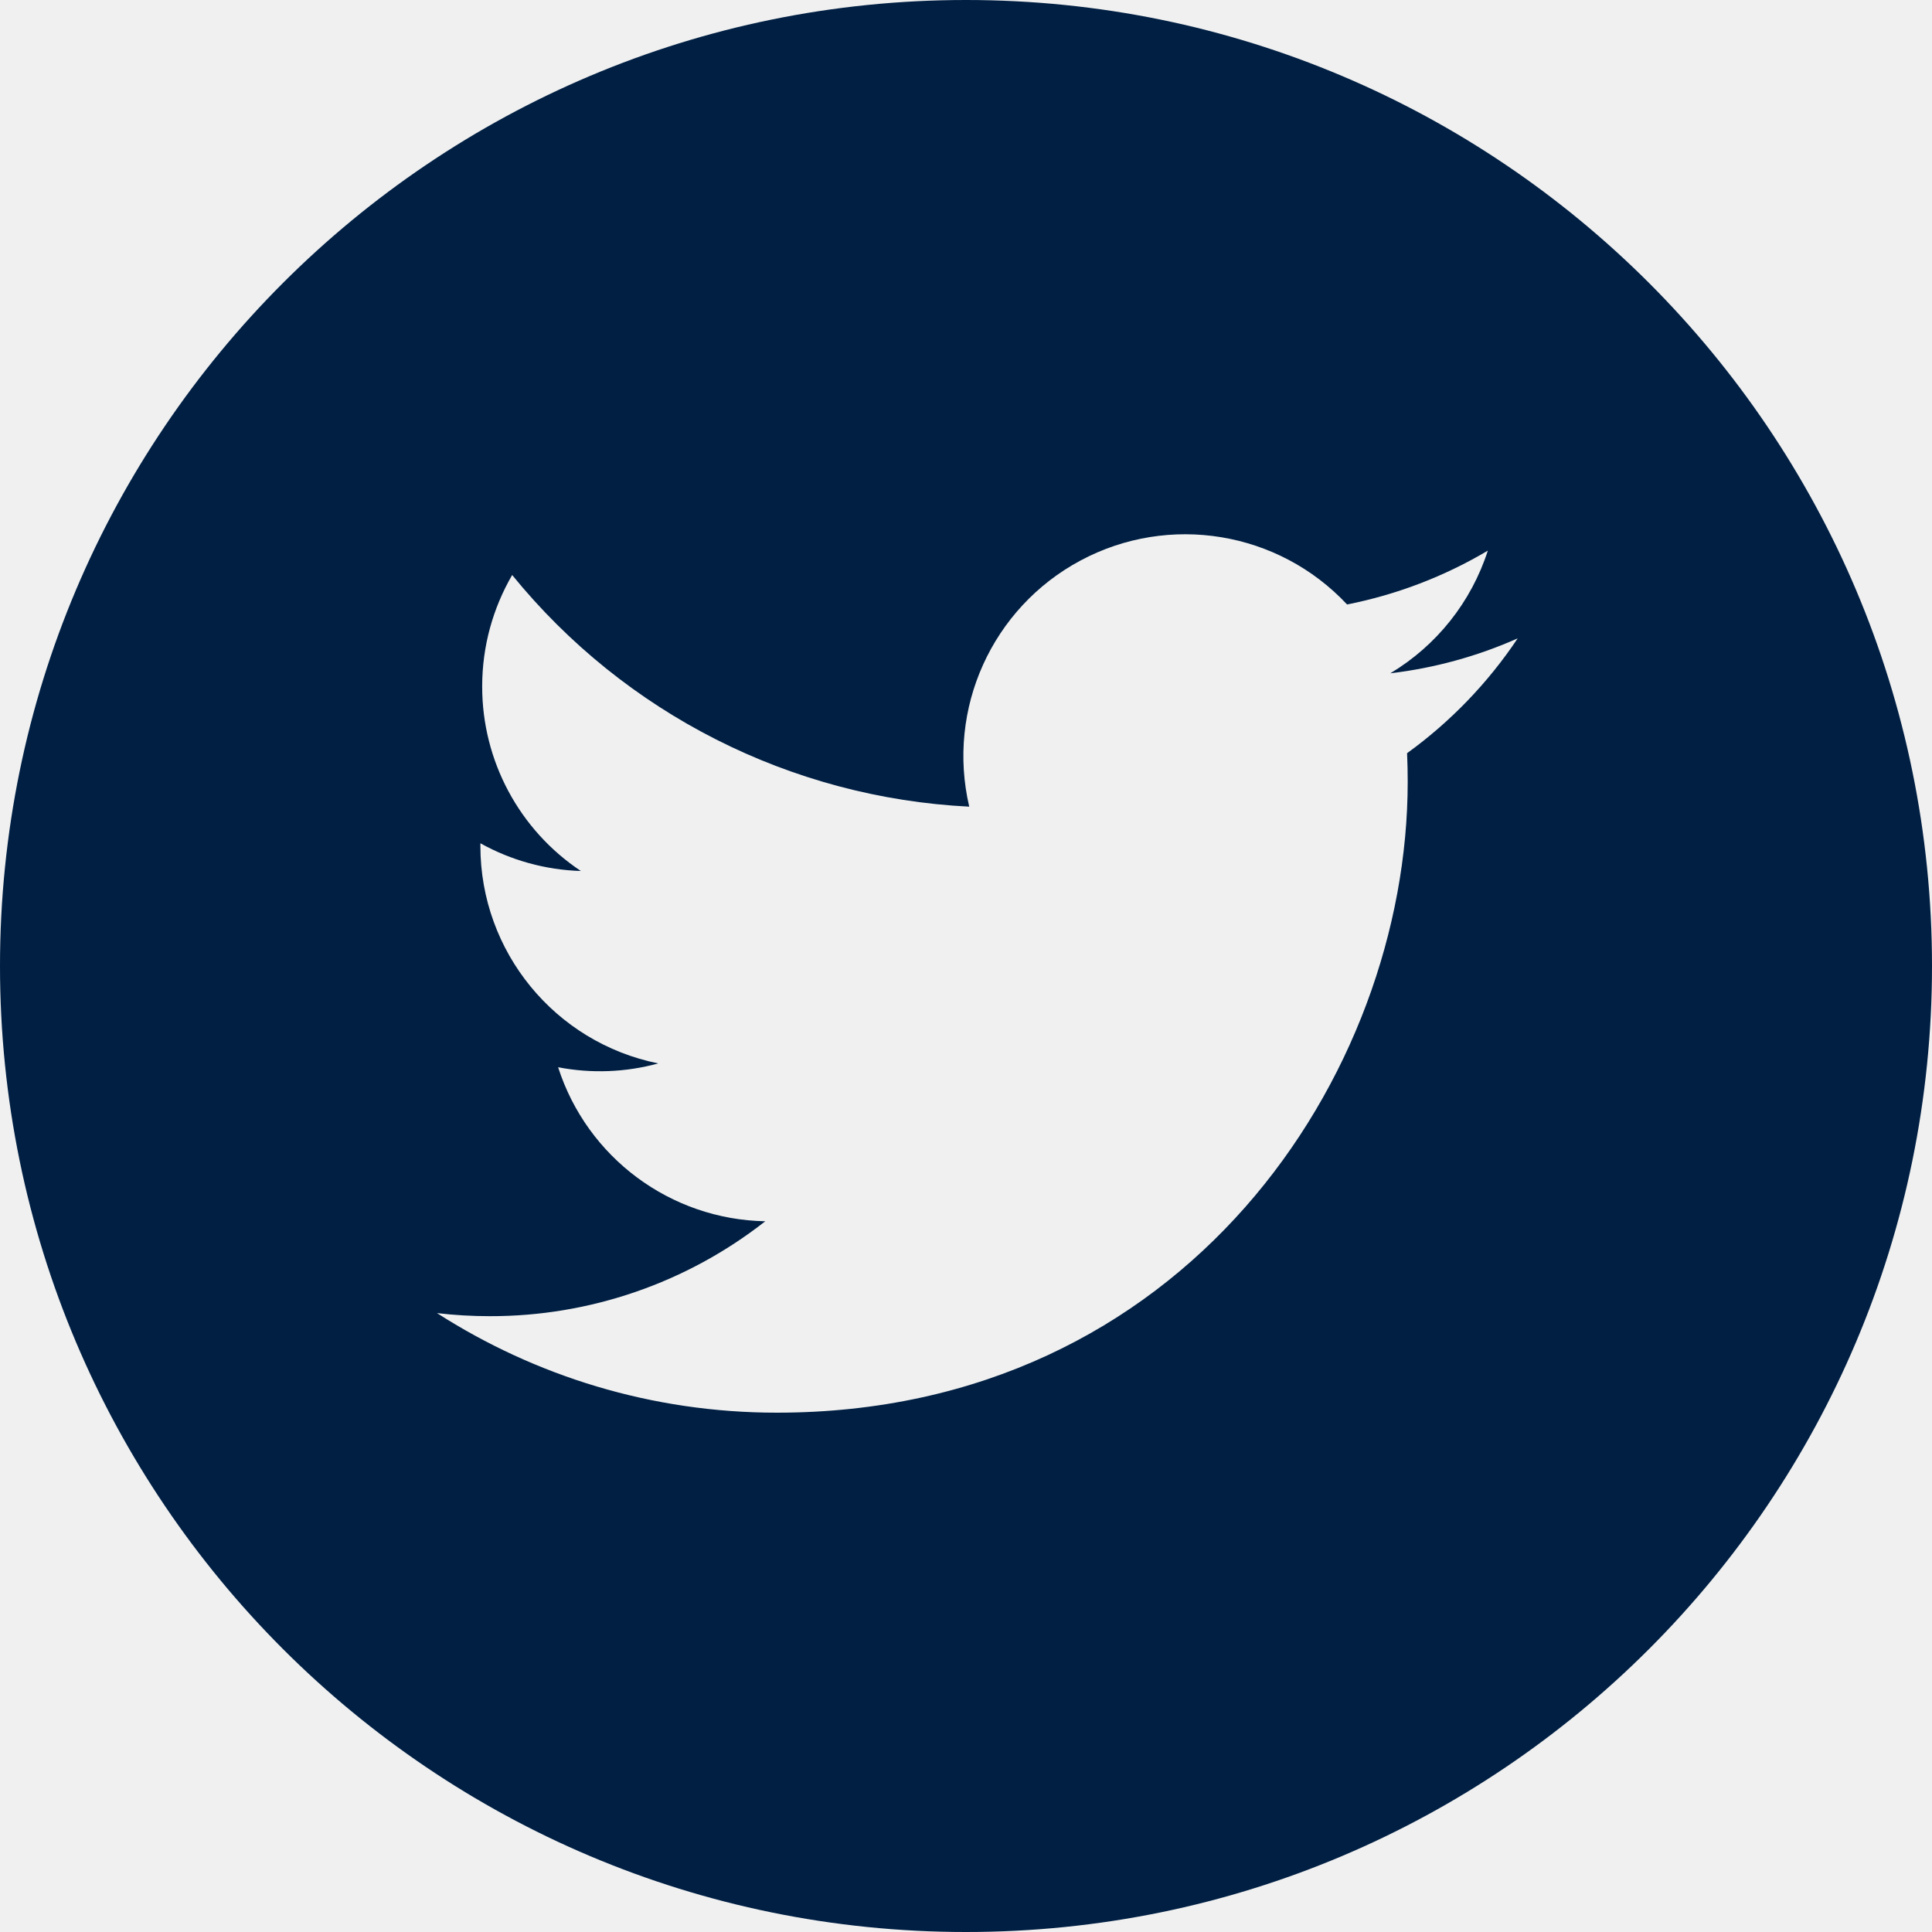
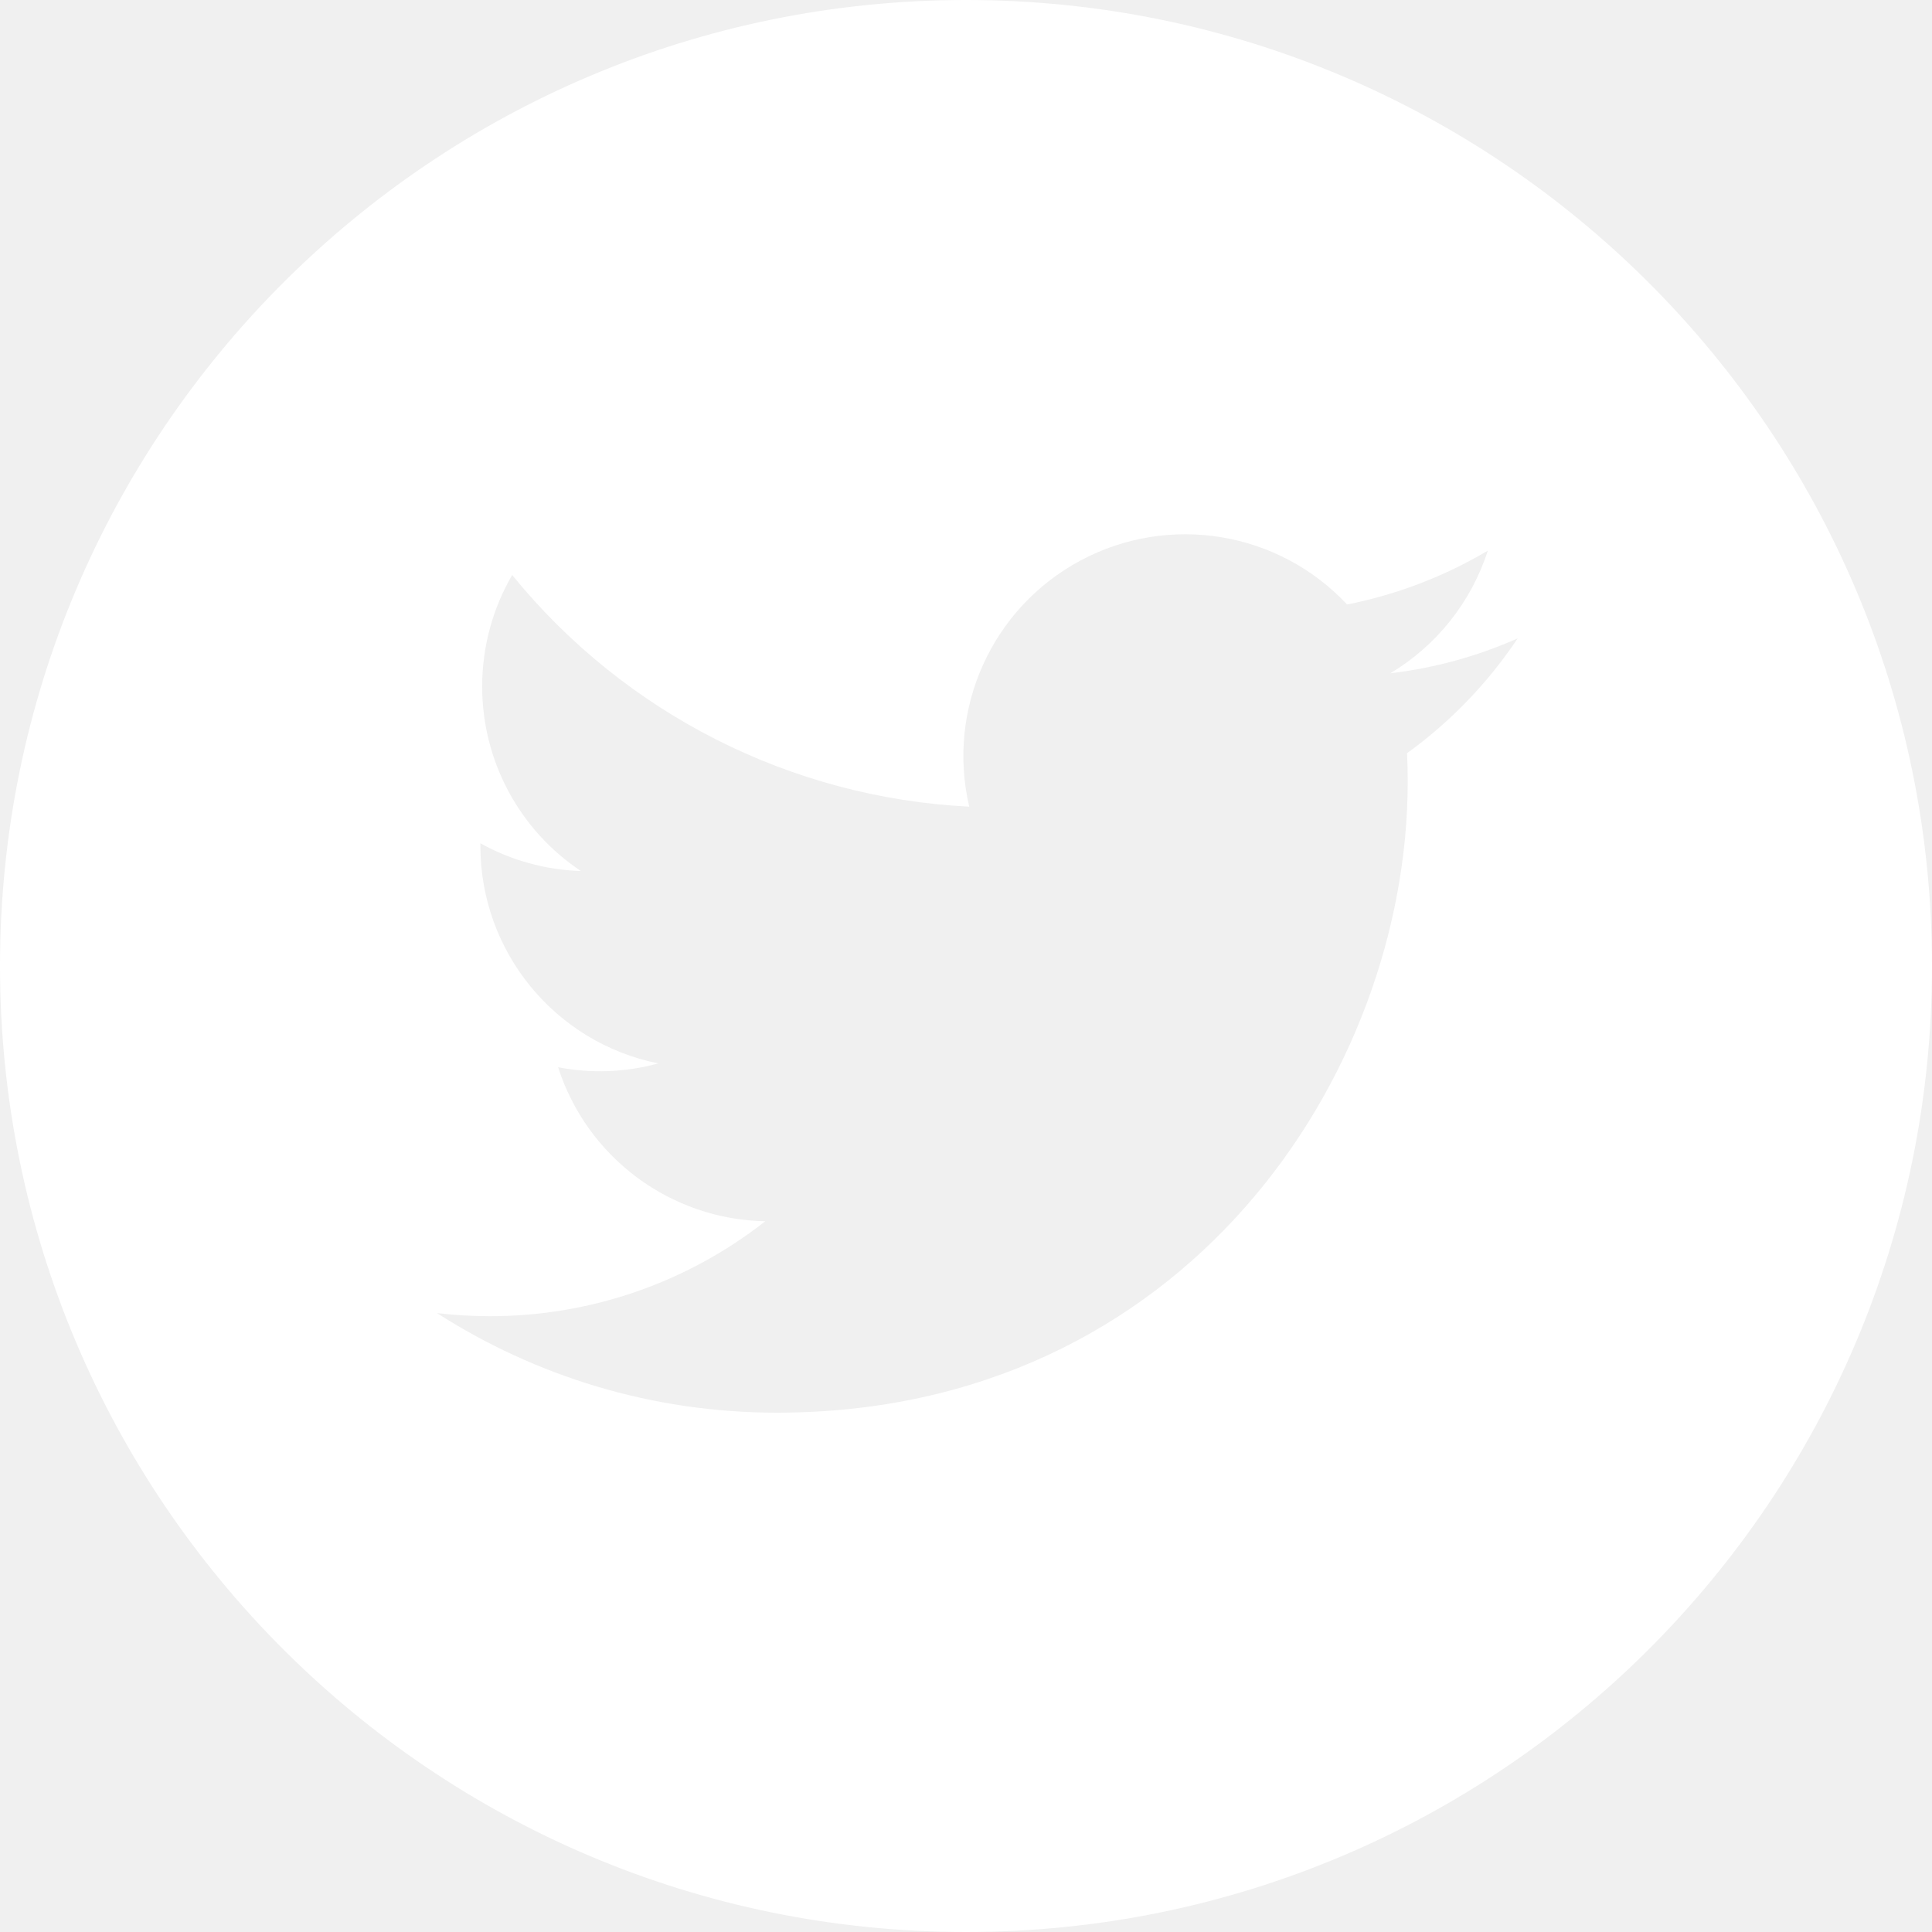
<svg xmlns="http://www.w3.org/2000/svg" width="40" height="40" fill="none">
-   <path d="M20 0C8.956 0 0 8.956 0 20s8.956 20 20 20 20-8.956 20-20S31.044 0 20 0zm9.132 15.594c.009.197.013.395.013.593 0 6.066-4.617 13.061-13.061 13.061-2.593 0-5.005-.76-7.037-2.062.36.043.725.064 1.095.064a9.21 9.21 0 005.702-1.965 4.596 4.596 0 01-4.289-3.189 4.57 4.57 0 002.074-.079 4.592 4.592 0 01-3.683-4.5v-.058a4.56 4.56 0 002.08.574 4.586 4.586 0 01-2.043-3.821c0-.841.227-1.629.621-2.307a13.033 13.033 0 009.463 4.796 4.592 4.592 0 017.823-4.186 9.207 9.207 0 002.914-1.115 4.608 4.608 0 01-2.019 2.54 9.155 9.155 0 002.637-.723 9.329 9.329 0 01-2.29 2.377z" fill="#001F43" />
+   <path d="M20 0C8.956 0 0 8.956 0 20s8.956 20 20 20 20-8.956 20-20S31.044 0 20 0zm9.132 15.594c.009.197.013.395.013.593 0 6.066-4.617 13.061-13.061 13.061-2.593 0-5.005-.76-7.037-2.062.36.043.725.064 1.095.064a9.21 9.21 0 005.702-1.965 4.596 4.596 0 01-4.289-3.189 4.57 4.57 0 002.074-.079 4.592 4.592 0 01-3.683-4.5v-.058a4.56 4.56 0 002.08.574 4.586 4.586 0 01-2.043-3.821c0-.841.227-1.629.621-2.307a13.033 13.033 0 009.463 4.796 4.592 4.592 0 017.823-4.186 9.207 9.207 0 002.914-1.115 4.608 4.608 0 01-2.019 2.54 9.155 9.155 0 002.637-.723 9.329 9.329 0 01-2.29 2.377z" fill="#fff" />
</svg>
